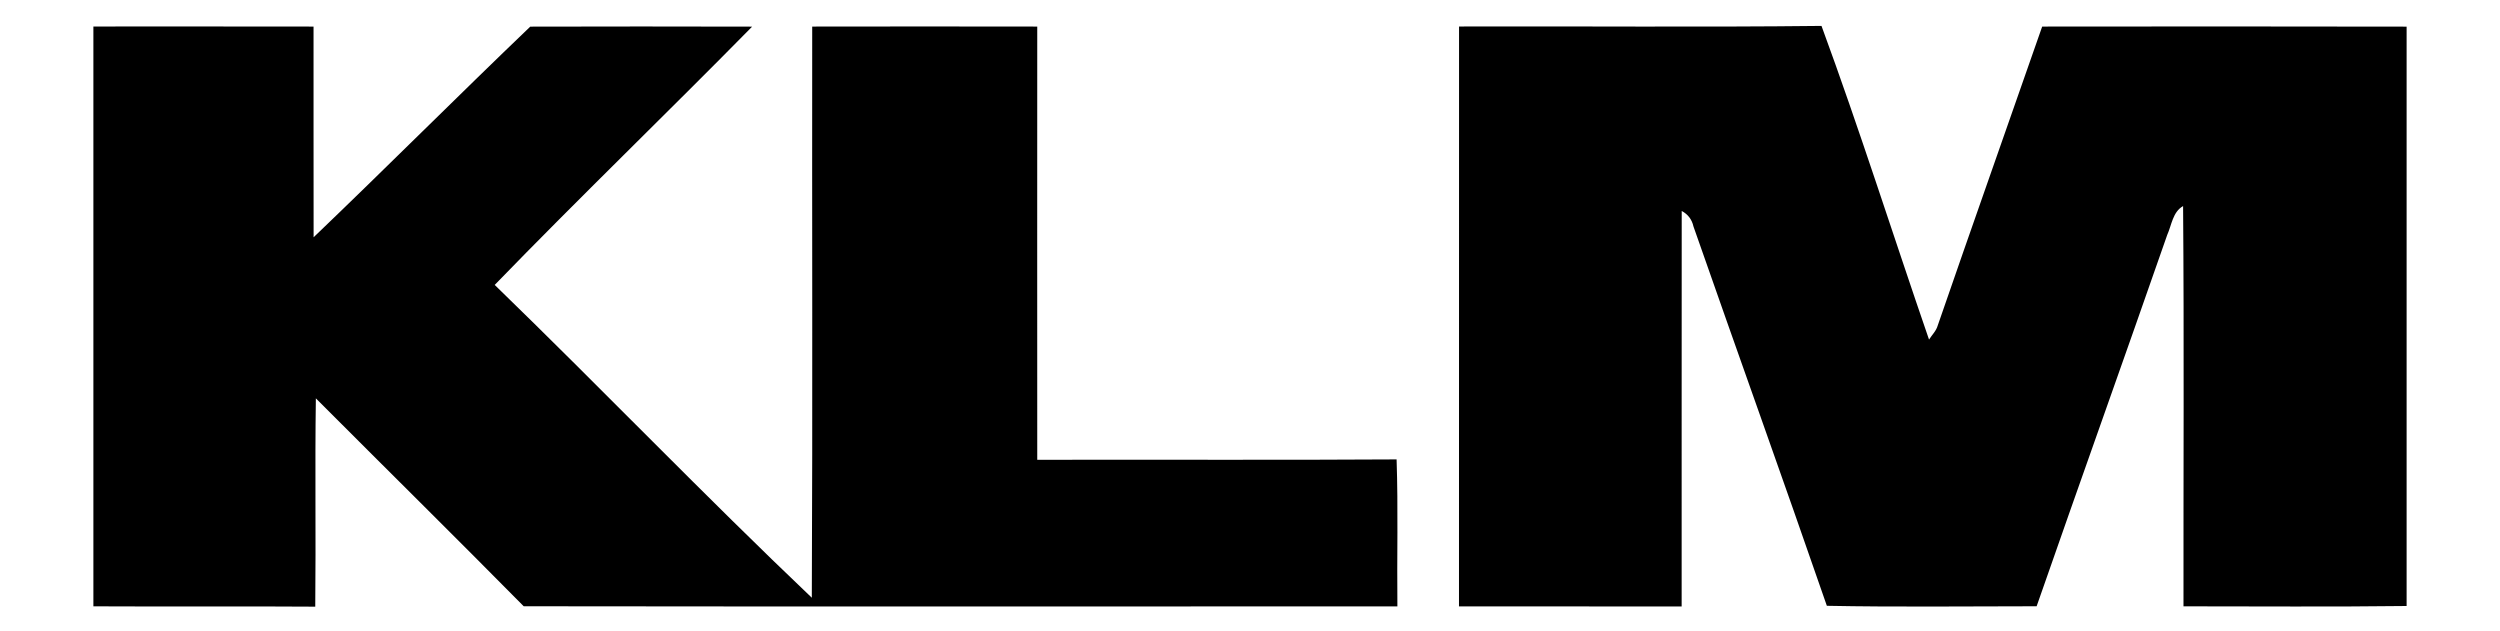
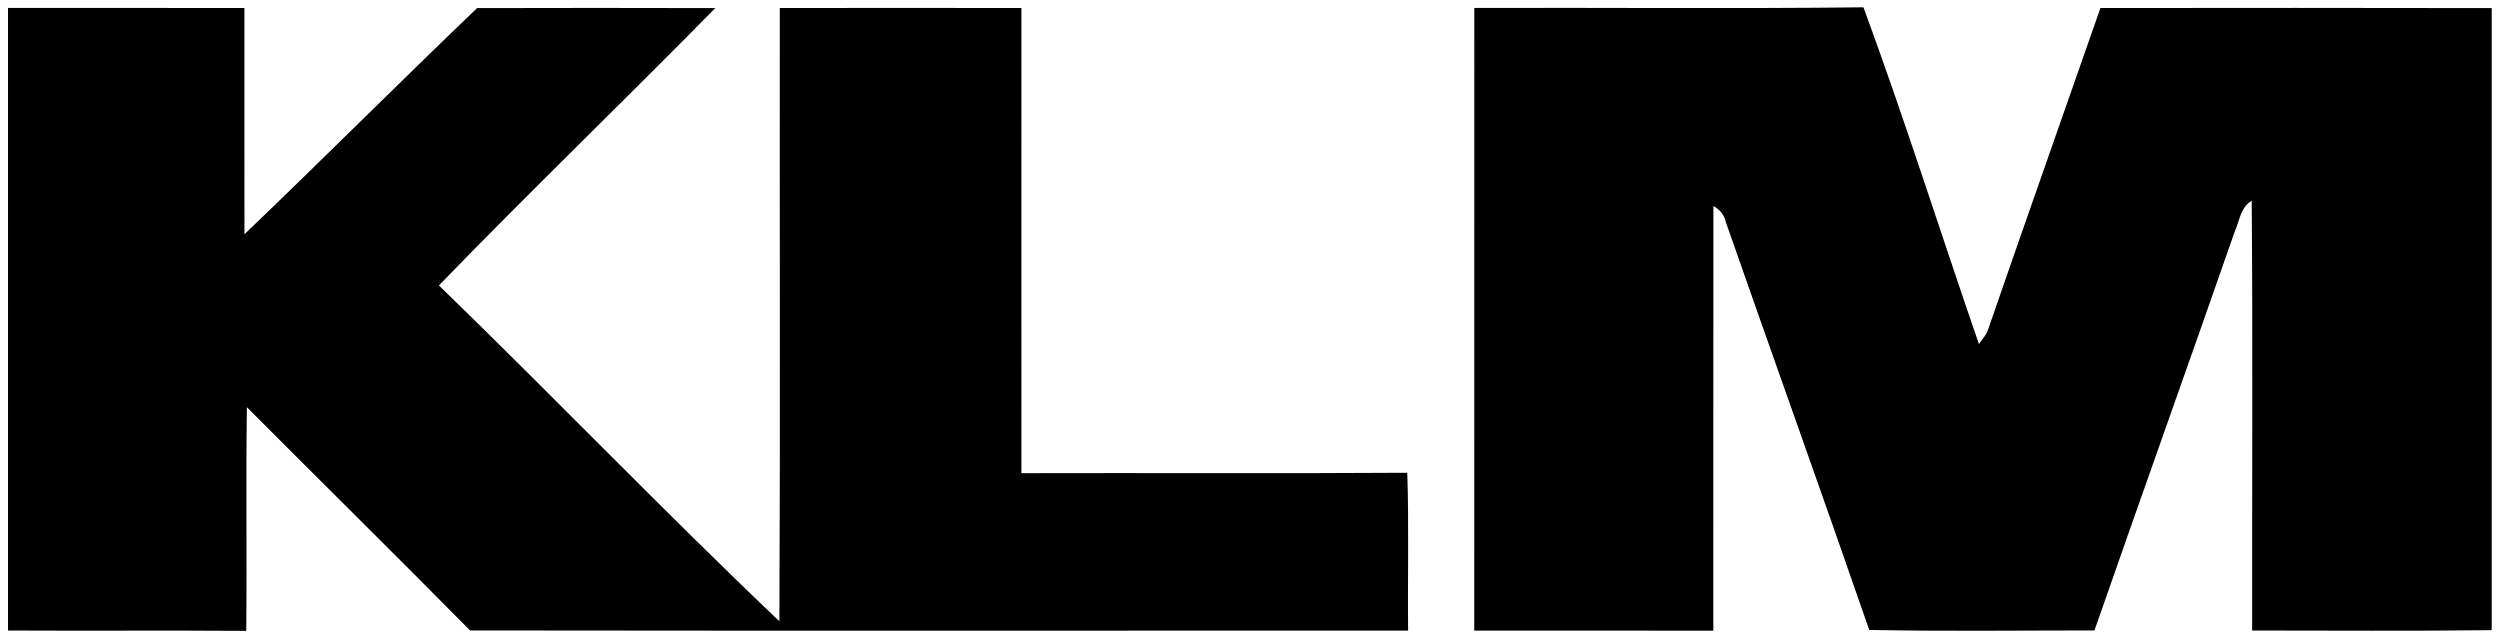
- <svg xmlns="http://www.w3.org/2000/svg" version="1.1" viewBox="-14.13 111.74 378.26 95.47">
+ <svg xmlns="http://www.w3.org/2000/svg" version="1.1" viewBox="-1.13 114.629 352.298 90.008">
  <g fill="#000000">
    <path d="m206.63 115.75c18.28-0.06 36.56 0.12 54.84-0.09 5.77 15.69 10.82 31.65 16.27 47.46 0.45-0.71 1.09-1.31 1.32-2.14 5.21-15.09 10.54-30.14 15.8-45.22 18.38-0.02 36.76-0.03 55.14 0.01v87.66c-11.25 0.14-22.51 0.05-33.76 0.05-0.02-20.18 0.1-40.37-0.06-60.56-1.57 0.88-1.73 2.87-2.4 4.36-6.53 18.75-13.23 37.44-19.76 56.19-10.58 0-21.17 0.14-31.74-0.07-6.63-19.17-13.49-38.25-20.18-57.39-0.24-1.07-0.84-1.85-1.78-2.35-0.03 19.94 0.01 39.89-0.01 59.84-11.23 0-22.46 0-33.69-0.01 0.02-29.24-0.01-58.49 0.01-87.74zm-206.63 0c11.1 0 22.2-0.01 33.31 0.01 0.02 10.62-0.02 21.25 0.01 31.88 11.01-10.54 21.77-21.33 32.78-31.87 11.19-0.03 22.38-0.03 33.57 0-12.9 13.11-26.15 25.88-38.95 39.08 16.13 15.64 31.71 31.86 47.98 47.33 0.14-28.8 0.02-57.61 0.06-86.42 11.35-0.02 22.7-0.02 34.05 0 0 21.85-0.02 43.7 0 65.55 18.13-0.05 36.25 0.06 54.37-0.06 0.25 7.41 0.04 14.83 0.12 22.24-44.06 0-88.13 0.04-132.19-0.02-10.42-10.55-20.98-20.96-31.45-31.46-0.15 10.51 0.02 21.01-0.09 31.52-11.19-0.08-22.38 0.01-33.57-0.05z" />
  </g>
</svg>
